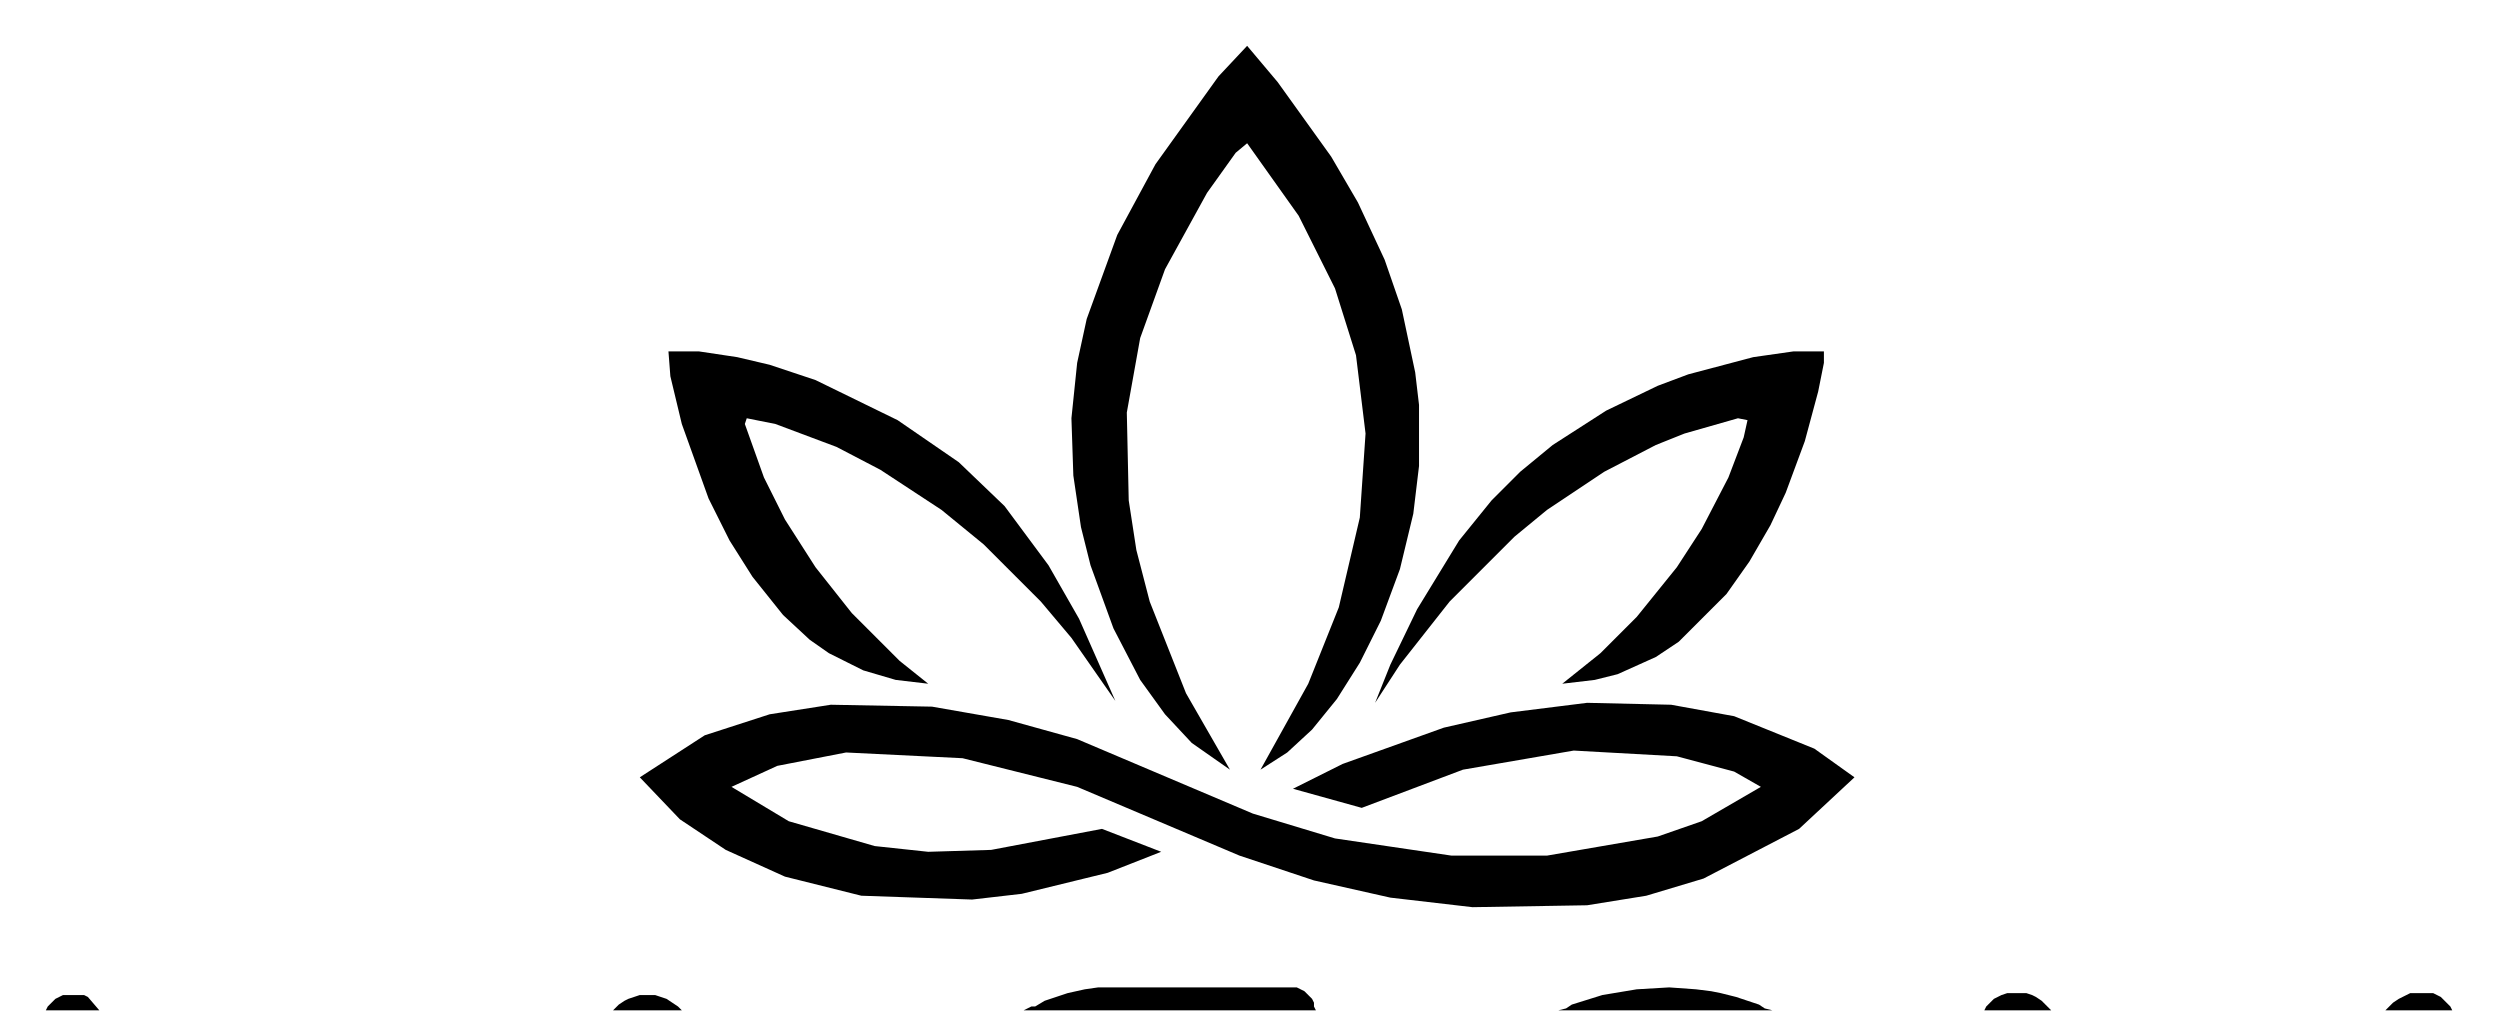
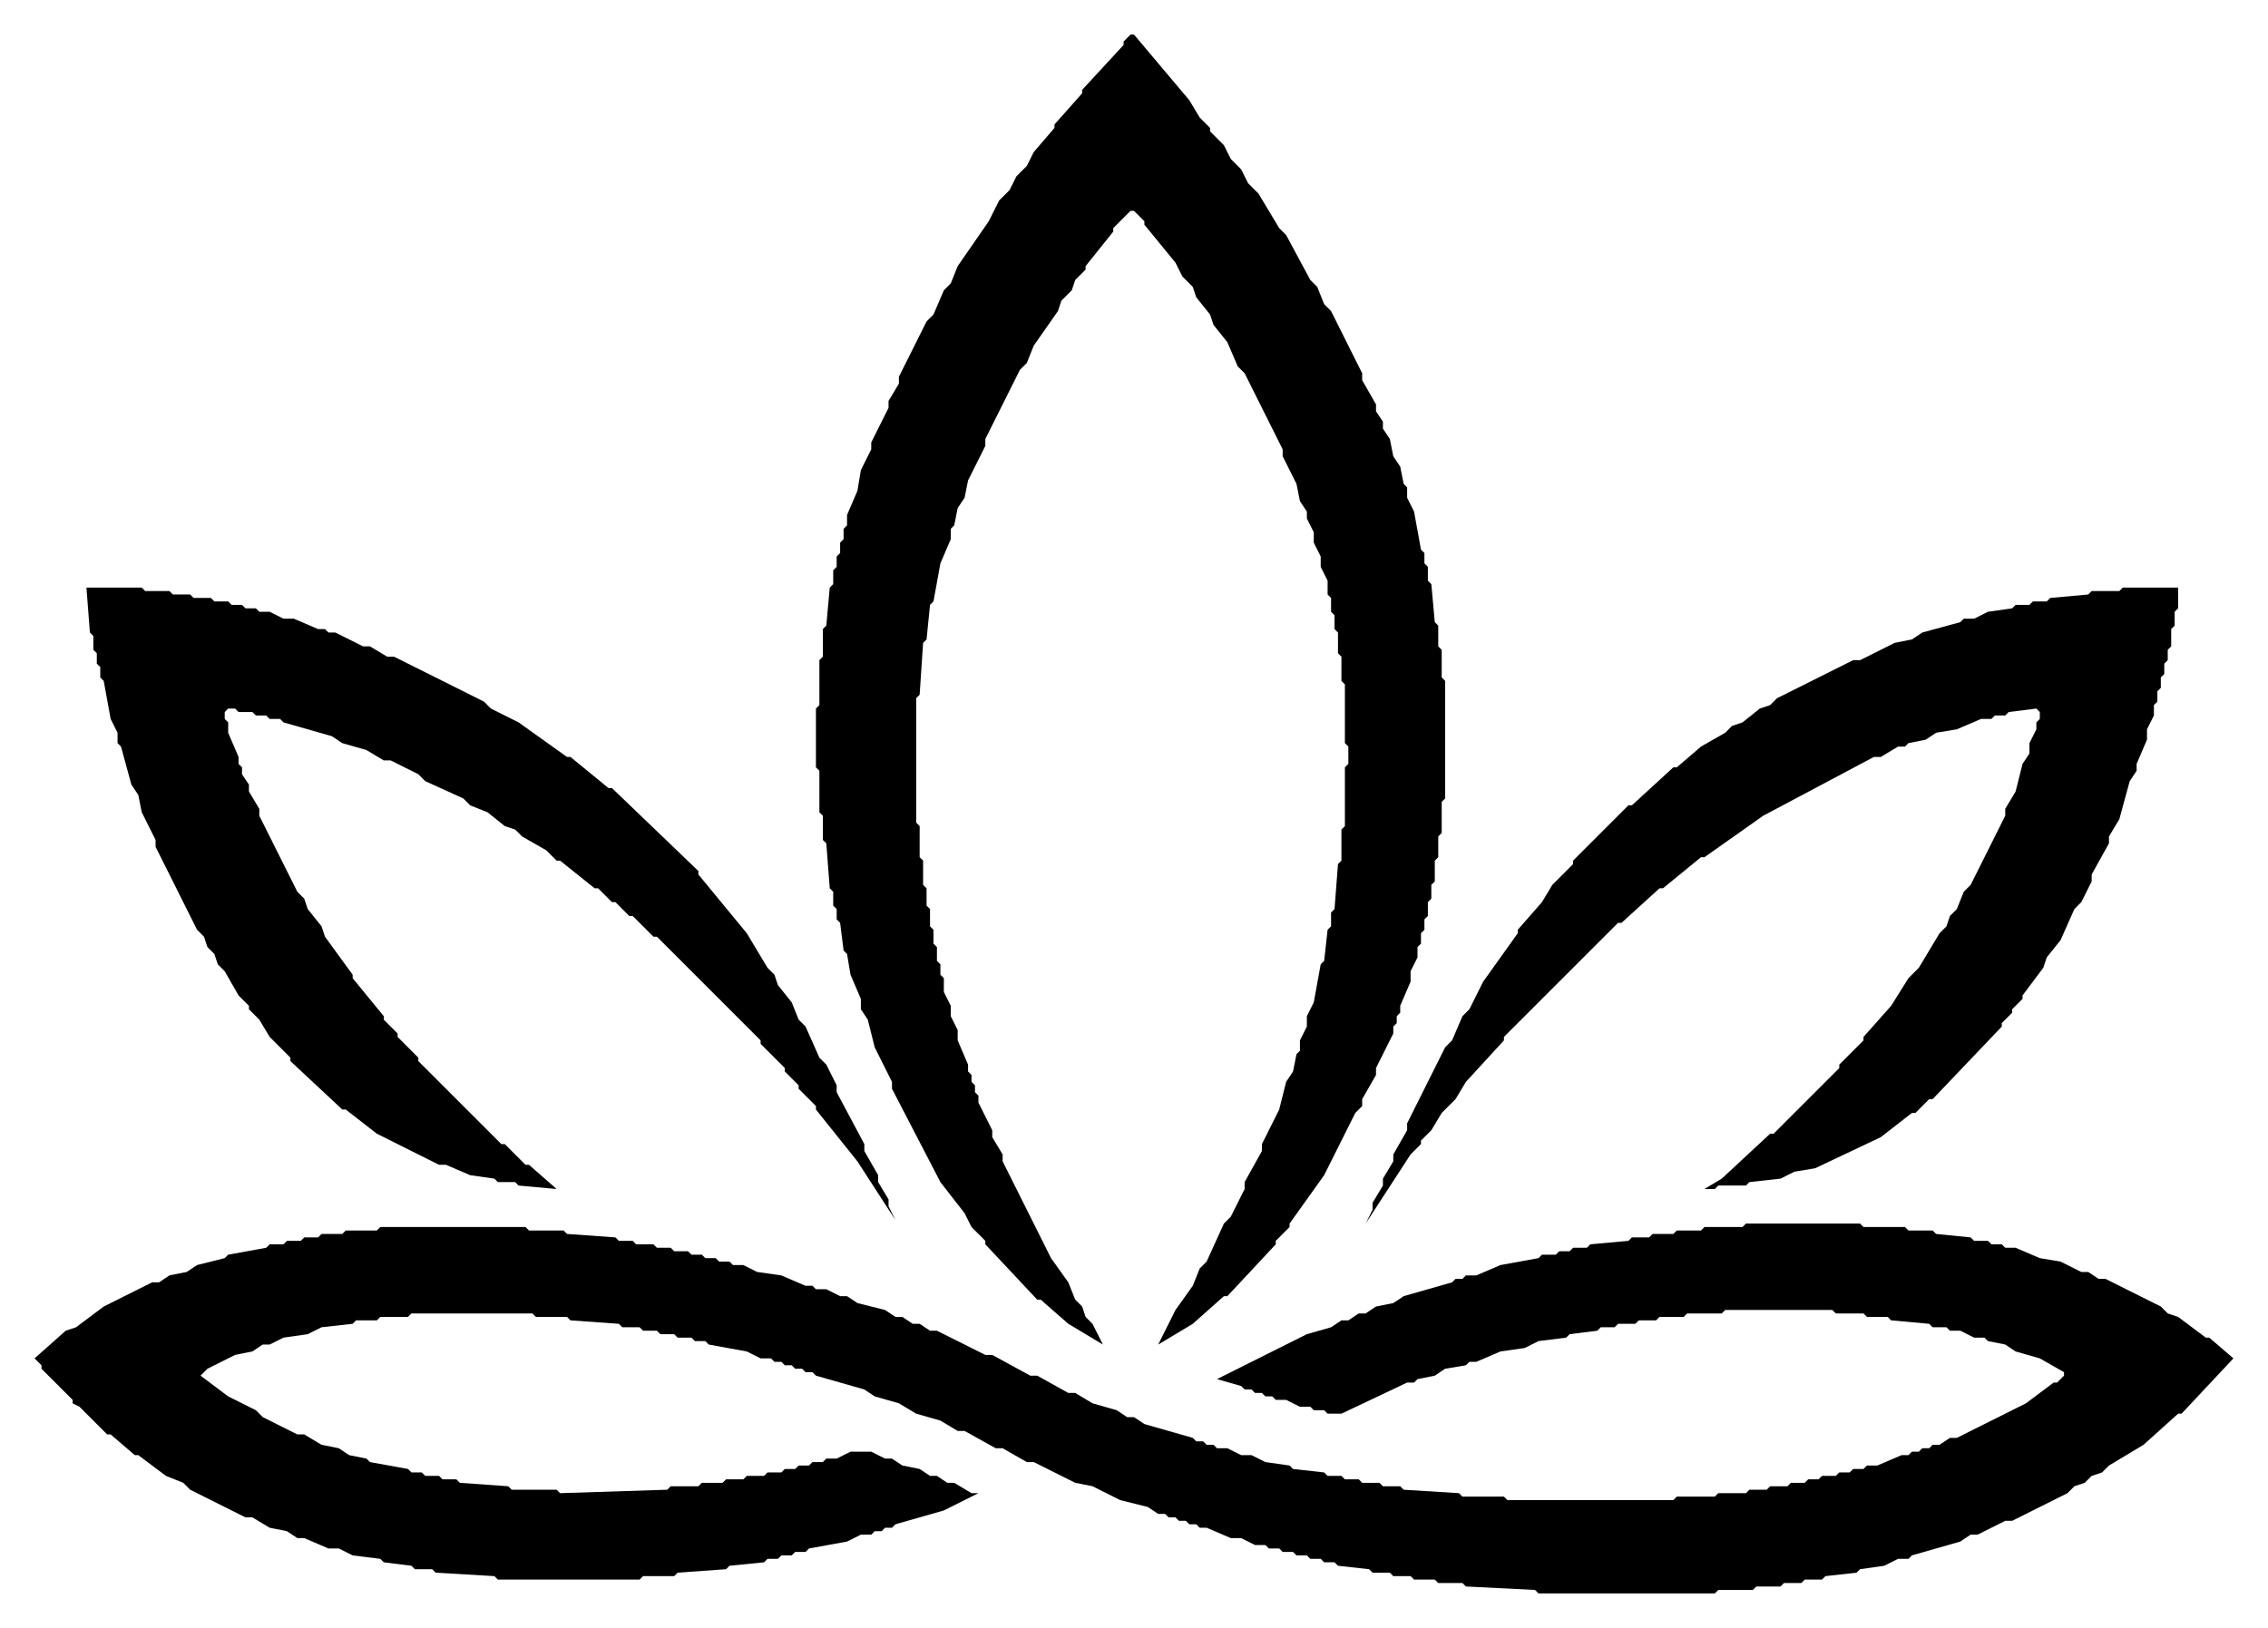
- <svg xmlns="http://www.w3.org/2000/svg" viewBox="0 0 1309 530" role="img" aria-labelledby="title desc">
-   <path d="M 321 529 L 357 529 L 355 527 L 349 523 L 343 521 L 335 521 L 329 523 L 327 524 L 324 526 Z M 24 529 L 52 529 L 46 522 L 44 521 L 33 521 L 29 523 L 25 527 Z M 1249 529 L 1284 529 L 1283 527 L 1278 522 L 1274 520 L 1262 520 L 1256 523 L 1253 525 Z M 1039 529 L 1074 529 L 1069 524 L 1066 522 L 1064 521 L 1061 520 L 1051 520 L 1048 521 L 1044 523 L 1040 527 Z M 928 529 L 924 528 L 921 526 L 909 522 L 901 520 L 896 519 L 888 518 L 874 517 L 857 518 L 839 521 L 823 526 L 820 528 L 816 529 Z M 536 529 L 689 529 L 688 527 L 688 525 L 687 523 L 683 519 L 679 517 L 575 517 L 568 518 L 559 520 L 547 524 L 542 527 L 540 527 Z M 971 407 L 950 392 L 908 375 L 875 369 L 831 368 L 791 373 L 756 381 L 703 400 L 677 413 L 713 423 L 766 403 L 824 393 L 878 396 L 908 404 L 922 412 L 891 430 L 868 438 L 810 448 L 760 448 L 699 439 L 656 426 L 564 387 L 528 377 L 488 370 L 435 369 L 403 374 L 369 385 L 335 407 L 356 429 L 380 445 L 411 459 L 451 469 L 509 471 L 535 468 L 580 457 L 608 446 L 577 434 L 519 445 L 486 446 L 458 443 L 413 430 L 383 412 L 407 401 L 443 394 L 504 397 L 564 412 L 649 448 L 688 461 L 728 470 L 771 475 L 831 474 L 862 469 L 892 460 L 942 434 Z M 955 184 L 939 184 L 918 187 L 884 196 L 868 202 L 841 215 L 813 233 L 796 247 L 781 262 L 764 283 L 742 319 L 728 348 L 720 368 L 733 348 L 759 315 L 793 281 L 810 267 L 840 247 L 867 233 L 882 227 L 910 219 L 915 220 L 913 229 L 905 250 L 891 277 L 878 297 L 857 323 L 838 342 L 818 358 L 835 356 L 847 353 L 867 344 L 879 336 L 904 311 L 916 294 L 927 275 L 935 258 L 945 231 L 952 205 L 955 190 Z M 350 184 L 351 197 L 357 222 L 371 261 L 382 283 L 394 302 L 410 322 L 424 335 L 434 342 L 452 351 L 469 356 L 486 358 L 471 346 L 446 321 L 427 297 L 411 272 L 400 250 L 390 222 L 391 219 L 406 222 L 438 234 L 461 246 L 493 267 L 515 285 L 545 315 L 561 334 L 584 367 L 565 324 L 549 296 L 526 265 L 502 242 L 470 220 L 427 199 L 403 191 L 386 187 L 366 184 Z M 653 24 L 638 40 L 605 86 L 585 123 L 569 167 L 564 190 L 561 219 L 562 249 L 566 276 L 571 296 L 583 329 L 597 356 L 610 374 L 624 389 L 644 403 L 621 363 L 602 315 L 595 288 L 591 262 L 590 216 L 597 177 L 610 141 L 632 101 L 647 80 L 653 75 L 680 113 L 699 151 L 710 186 L 715 227 L 712 271 L 701 318 L 685 358 L 660 403 L 674 394 L 687 382 L 700 366 L 712 347 L 723 325 L 733 298 L 740 269 L 743 244 L 743 212 L 741 195 L 734 162 L 725 136 L 711 106 L 697 82 L 669 43 Z" fill="#000000" fill-rule="evenodd" clip-rule="evenodd" />
+ <svg xmlns="http://www.w3.org/2000/svg" viewBox="440 104 656 471" role="img" aria-labelledby="title desc">
+   <g fill="#000000" fill-rule="evenodd" clip-rule="evenodd">
+     <path d="M 1086 497 L 1079 491 L 1078 491 L 1070 485 L 1067 484 L 1065 482 L 1049 474 L 1047 474 L 1044 472 L 1042 472 L 1036 469 L 1030 468 L 1023 465 L 1020 465 L 1019 464 L 1016 464 L 1015 463 L 1011 463 L 1010 462 L 1000 461 L 999 460 L 992 460 L 991 459 L 979 459 L 978 458 L 945 458 L 944 459 L 933 459 L 932 460 L 925 460 L 924 461 L 918 461 L 917 462 L 912 462 L 911 463 L 900 464 L 899 465 L 895 465 L 894 466 L 891 466 L 890 467 L 886 467 L 885 468 L 874 470 L 867 473 L 864 473 L 863 474 L 861 474 L 860 475 L 846 479 L 843 481 L 838 482 L 835 484 L 833 484 L 830 486 L 828 486 L 825 488 L 818 490 L 792 503 L 799 505 L 800 506 L 802 506 L 803 507 L 805 507 L 806 508 L 808 508 L 809 509 L 812 509 L 816 511 L 819 511 L 820 512 L 823 512 L 824 513 L 828 513 L 847 504 L 849 504 L 850 503 L 855 502 L 858 500 L 864 499 L 865 498 L 867 498 L 874 495 L 881 494 L 885 492 L 893 491 L 894 490 L 902 489 L 903 488 L 907 488 L 908 487 L 913 487 L 914 486 L 919 486 L 920 485 L 927 485 L 928 484 L 938 484 L 939 483 L 970 483 L 971 484 L 979 484 L 980 485 L 986 485 L 987 486 L 998 487 L 999 488 L 1003 488 L 1004 489 L 1007 489 L 1011 491 L 1014 491 L 1015 492 L 1020 493 L 1023 495 L 1030 497 L 1037 501 L 1037 502 L 1035 504 L 1034 504 L 1026 510 L 1006 520 L 1004 520 L 1001 522 L 999 522 L 998 523 L 996 523 L 995 524 L 993 524 L 992 525 L 990 525 L 983 528 L 980 528 L 979 529 L 976 529 L 975 530 L 972 530 L 971 531 L 967 531 L 966 532 L 963 532 L 962 533 L 958 533 L 957 534 L 952 534 L 951 535 L 946 535 L 945 536 L 937 536 L 936 537 L 925 537 L 924 538 L 876 538 L 875 537 L 863 537 L 862 536 L 846 535 L 845 534 L 840 534 L 839 533 L 834 533 L 833 532 L 829 532 L 828 531 L 824 531 L 823 530 L 814 529 L 813 528 L 806 527 L 802 525 L 799 525 L 795 523 L 792 523 L 791 522 L 789 522 L 788 521 L 786 521 L 785 520 L 771 516 L 768 514 L 766 514 L 763 512 L 756 510 L 751 507 L 749 507 L 740 502 L 738 502 L 727 496 L 725 496 L 711 489 L 709 489 L 706 487 L 704 487 L 701 485 L 699 485 L 696 483 L 688 481 L 685 479 L 683 479 L 679 477 L 676 477 L 675 476 L 673 476 L 666 473 L 659 472 L 655 470 L 652 470 L 651 469 L 648 469 L 647 468 L 644 468 L 643 467 L 640 467 L 639 466 L 635 466 L 634 465 L 630 465 L 629 464 L 624 464 L 623 463 L 619 463 L 618 462 L 604 461 L 603 460 L 593 460 L 592 459 L 550 459 L 549 460 L 540 460 L 539 461 L 533 461 L 532 462 L 528 462 L 527 463 L 523 463 L 522 464 L 518 464 L 517 465 L 506 467 L 505 468 L 497 470 L 494 472 L 489 473 L 486 475 L 484 475 L 470 482 L 462 488 L 459 489 L 450 497 L 452 499 L 452 500 L 461 509 L 461 510 L 463 511 L 471 519 L 472 519 L 479 525 L 480 525 L 488 531 L 493 533 L 495 535 L 511 543 L 513 543 L 518 546 L 523 547 L 526 549 L 528 549 L 535 552 L 538 552 L 542 554 L 550 555 L 551 556 L 559 557 L 560 558 L 565 558 L 566 559 L 583 560 L 584 561 L 625 561 L 626 560 L 635 560 L 636 559 L 650 558 L 651 557 L 661 556 L 662 555 L 665 555 L 666 554 L 669 554 L 670 553 L 673 553 L 674 552 L 685 550 L 689 548 L 692 548 L 693 547 L 695 547 L 696 546 L 698 546 L 699 545 L 713 541 L 723 536 L 721 536 L 716 533 L 714 533 L 711 531 L 709 531 L 706 529 L 701 528 L 698 526 L 696 526 L 692 524 L 686 524 L 682 526 L 679 526 L 678 527 L 675 527 L 674 528 L 671 528 L 670 529 L 667 529 L 666 530 L 662 530 L 661 531 L 656 531 L 655 532 L 650 532 L 649 533 L 643 533 L 642 534 L 634 534 L 633 535 L 602 536 L 601 535 L 588 535 L 587 534 L 573 533 L 572 532 L 568 532 L 567 531 L 563 531 L 562 530 L 559 530 L 558 529 L 547 527 L 546 526 L 541 525 L 538 523 L 533 522 L 528 519 L 526 519 L 516 514 L 514 512 L 506 508 L 498 502 L 500 500 L 508 496 L 513 495 L 516 493 L 518 493 L 522 491 L 529 490 L 533 488 L 542 487 L 543 486 L 549 486 L 550 485 L 558 485 L 559 484 L 594 484 L 595 485 L 604 485 L 605 486 L 619 487 L 620 488 L 625 488 L 626 489 L 630 489 L 631 490 L 635 490 L 636 491 L 640 491 L 641 492 L 644 492 L 645 493 L 656 495 L 660 497 L 663 497 L 664 498 L 666 498 L 667 499 L 669 499 L 670 500 L 672 500 L 673 501 L 675 501 L 676 502 L 690 506 L 693 508 L 700 510 L 705 513 L 712 515 L 717 518 L 719 518 L 728 523 L 730 523 L 737 527 L 739 527 L 751 533 L 756 534 L 764 538 L 772 540 L 775 542 L 777 542 L 778 543 L 780 543 L 781 544 L 783 544 L 784 545 L 786 545 L 787 546 L 789 546 L 796 549 L 799 549 L 803 551 L 806 551 L 807 552 L 810 552 L 811 553 L 814 553 L 815 554 L 818 554 L 819 555 L 822 555 L 823 556 L 826 556 L 827 557 L 836 558 L 837 559 L 842 559 L 843 560 L 848 560 L 849 561 L 855 561 L 856 562 L 863 562 L 864 563 L 884 564 L 885 565 L 936 565 L 937 564 L 947 564 L 948 563 L 955 563 L 956 562 L 961 562 L 962 561 L 967 561 L 968 560 L 977 559 L 978 558 L 985 557 L 989 555 L 992 555 L 993 554 L 1007 550 L 1010 548 L 1012 548 L 1020 544 L 1022 544 L 1038 536 L 1040 534 L 1043 533 L 1045 531 L 1048 530 L 1050 528 L 1060 522 L 1070 513 L 1071 513 Z" />
+     <path d="M 1070 274 L 1054 274 L 1053 275 L 1045 275 L 1044 276 L 1033 277 L 1032 278 L 1028 278 L 1027 279 L 1023 279 L 1022 280 L 1015 281 L 1011 283 L 1008 283 L 1007 284 L 996 287 L 993 289 L 988 290 L 978 295 L 976 295 L 954 306 L 952 308 L 949 309 L 944 313 L 941 314 L 939 316 L 932 320 L 925 326 L 924 326 L 912 337 L 911 337 L 895 353 L 895 354 L 889 360 L 886 365 L 879 373 L 879 374 L 869 388 L 865 396 L 863 398 L 860 405 L 858 407 L 847 429 L 847 431 L 843 438 L 843 440 L 840 445 L 840 447 L 837 452 L 837 454 L 835 458 L 848 438 L 851 435 L 851 434 L 854 431 L 857 426 L 861 422 L 864 417 L 875 405 L 875 404 L 908 371 L 909 371 L 920 361 L 921 361 L 932 352 L 933 352 L 950 340 L 982 323 L 984 323 L 989 320 L 991 320 L 992 319 L 997 318 L 1000 316 L 1006 315 L 1013 312 L 1016 312 L 1017 311 L 1020 311 L 1021 310 L 1029 309 L 1030 310 L 1030 312 L 1029 313 L 1029 315 L 1027 319 L 1027 322 L 1025 325 L 1023 333 L 1020 338 L 1020 340 L 1010 360 L 1008 362 L 1006 367 L 1004 369 L 1003 372 L 1001 374 L 995 384 L 992 387 L 987 395 L 979 404 L 979 405 L 972 412 L 972 413 L 953 432 L 952 432 L 938 445 L 933 448 L 936 448 L 937 447 L 945 447 L 946 446 L 955 445 L 959 443 L 965 442 L 984 433 L 993 426 L 994 426 L 998 422 L 999 422 L 1019 401 L 1019 400 L 1022 397 L 1022 396 L 1025 393 L 1025 392 L 1031 384 L 1032 381 L 1036 376 L 1040 367 L 1042 365 L 1045 359 L 1045 357 L 1050 348 L 1050 346 L 1053 341 L 1056 330 L 1058 327 L 1058 325 L 1061 318 L 1061 315 L 1063 311 L 1063 308 L 1064 307 L 1064 304 L 1065 303 L 1065 300 L 1066 299 L 1066 296 L 1067 295 L 1067 292 L 1068 291 L 1068 286 L 1069 285 L 1069 281 L 1070 280 Z" />
+     <path d="M 465 274 L 466 287 L 467 288 L 467 292 L 468 293 L 468 296 L 469 297 L 469 300 L 470 301 L 472 312 L 474 316 L 474 319 L 475 320 L 478 331 L 480 334 L 481 339 L 485 347 L 485 349 L 497 373 L 499 375 L 500 378 L 502 380 L 503 383 L 505 385 L 509 392 L 512 395 L 512 396 L 515 399 L 518 404 L 524 410 L 524 411 L 539 425 L 540 425 L 549 432 L 567 441 L 569 441 L 576 444 L 583 445 L 584 446 L 589 446 L 590 447 L 601 448 L 593 441 L 592 441 L 586 435 L 585 435 L 561 411 L 561 410 L 555 404 L 555 403 L 551 399 L 551 398 L 542 387 L 542 386 L 534 375 L 533 372 L 529 367 L 528 364 L 526 362 L 515 340 L 515 338 L 512 333 L 512 331 L 510 328 L 510 326 L 509 325 L 509 323 L 506 316 L 506 313 L 505 312 L 505 310 L 506 309 L 508 309 L 509 310 L 513 310 L 514 311 L 517 311 L 518 312 L 521 312 L 522 313 L 536 317 L 539 319 L 546 321 L 551 324 L 553 324 L 561 328 L 563 330 L 574 335 L 576 337 L 581 339 L 586 343 L 589 344 L 591 346 L 598 350 L 601 353 L 602 353 L 612 361 L 613 361 L 617 365 L 618 365 L 622 369 L 623 369 L 629 375 L 630 375 L 660 405 L 660 406 L 667 413 L 667 414 L 671 418 L 671 419 L 676 424 L 676 425 L 688 440 L 699 457 L 697 453 L 697 451 L 694 446 L 694 444 L 690 437 L 690 435 L 682 420 L 682 418 L 679 412 L 677 410 L 673 401 L 671 399 L 669 394 L 665 389 L 664 386 L 662 384 L 656 374 L 642 357 L 642 356 L 617 332 L 616 332 L 605 323 L 604 323 L 590 313 L 582 309 L 580 307 L 554 294 L 552 294 L 547 291 L 545 291 L 537 287 L 535 287 L 534 286 L 532 286 L 525 283 L 522 283 L 518 281 L 515 281 L 514 280 L 511 280 L 510 279 L 507 279 L 506 278 L 502 278 L 501 277 L 496 277 L 495 276 L 490 276 L 489 275 L 482 275 L 481 274 Z" />
+     <path d="M 768 114 L 767 114 L 765 116 L 765 117 L 753 130 L 753 131 L 745 140 L 745 141 L 739 148 L 737 152 L 734 155 L 732 159 L 729 162 L 726 168 L 717 181 L 715 186 L 713 188 L 710 195 L 708 197 L 700 213 L 700 215 L 697 220 L 697 222 L 692 232 L 692 234 L 689 240 L 688 246 L 685 253 L 685 256 L 684 257 L 684 260 L 683 261 L 683 264 L 682 265 L 682 268 L 681 269 L 681 273 L 680 274 L 679 285 L 678 286 L 678 294 L 677 295 L 677 308 L 676 309 L 676 326 L 677 327 L 677 339 L 678 340 L 678 347 L 679 348 L 680 361 L 681 362 L 681 366 L 682 367 L 682 370 L 683 371 L 684 379 L 685 380 L 686 386 L 689 393 L 689 396 L 691 399 L 693 407 L 698 417 L 698 419 L 712 446 L 719 455 L 721 459 L 725 463 L 725 464 L 740 480 L 741 480 L 749 487 L 759 493 L 756 487 L 754 485 L 753 482 L 751 480 L 749 475 L 744 468 L 730 440 L 730 438 L 727 433 L 727 431 L 723 423 L 723 421 L 722 420 L 722 418 L 721 417 L 721 415 L 720 414 L 720 412 L 717 405 L 717 402 L 715 398 L 715 395 L 713 391 L 713 387 L 712 386 L 712 383 L 711 382 L 711 378 L 710 377 L 710 373 L 709 372 L 709 367 L 708 366 L 708 361 L 707 360 L 707 353 L 706 352 L 706 343 L 705 342 L 705 306 L 706 305 L 707 290 L 708 289 L 709 279 L 710 278 L 712 267 L 715 260 L 715 257 L 716 256 L 717 251 L 719 248 L 720 243 L 725 233 L 725 231 L 735 211 L 737 209 L 739 204 L 746 194 L 747 191 L 750 188 L 751 185 L 754 182 L 754 181 L 762 171 L 762 170 L 767 165 L 768 165 L 771 168 L 771 169 L 780 180 L 782 184 L 785 187 L 786 190 L 790 195 L 791 198 L 795 203 L 798 210 L 800 212 L 811 234 L 811 236 L 815 244 L 816 249 L 818 252 L 818 254 L 820 258 L 820 261 L 822 265 L 822 268 L 824 272 L 824 276 L 825 277 L 825 281 L 826 282 L 826 286 L 827 287 L 827 293 L 828 294 L 828 301 L 829 302 L 829 319 L 830 320 L 830 325 L 829 326 L 829 343 L 828 344 L 828 353 L 827 354 L 826 367 L 825 368 L 825 372 L 824 373 L 823 382 L 822 383 L 820 394 L 818 398 L 818 401 L 816 405 L 816 408 L 815 409 L 814 414 L 812 417 L 810 425 L 805 435 L 805 437 L 800 446 L 800 448 L 796 456 L 794 458 L 789 469 L 787 471 L 785 476 L 780 483 L 775 493 L 785 487 L 794 479 L 795 479 L 809 464 L 809 463 L 813 459 L 813 458 L 823 444 L 832 426 L 834 424 L 834 422 L 838 415 L 838 413 L 843 403 L 843 401 L 844 400 L 844 398 L 845 397 L 845 395 L 848 388 L 848 385 L 850 381 L 850 378 L 851 377 L 851 374 L 852 373 L 852 370 L 853 369 L 853 365 L 854 364 L 854 360 L 855 359 L 855 353 L 856 352 L 856 346 L 857 345 L 857 336 L 858 335 L 858 301 L 857 300 L 857 292 L 856 291 L 856 285 L 855 284 L 854 273 L 853 272 L 853 268 L 852 267 L 852 264 L 851 263 L 849 252 L 847 248 L 847 245 L 846 244 L 845 239 L 843 236 L 842 231 L 840 228 L 840 226 L 838 223 L 838 221 L 834 214 L 834 212 L 825 194 L 823 192 L 821 187 L 819 185 L 812 172 L 810 170 L 804 160 L 801 157 L 799 153 L 796 150 L 794 146 L 790 142 L 790 141 L 787 138 L 784 133 Z" />
+   </g>
</svg>
